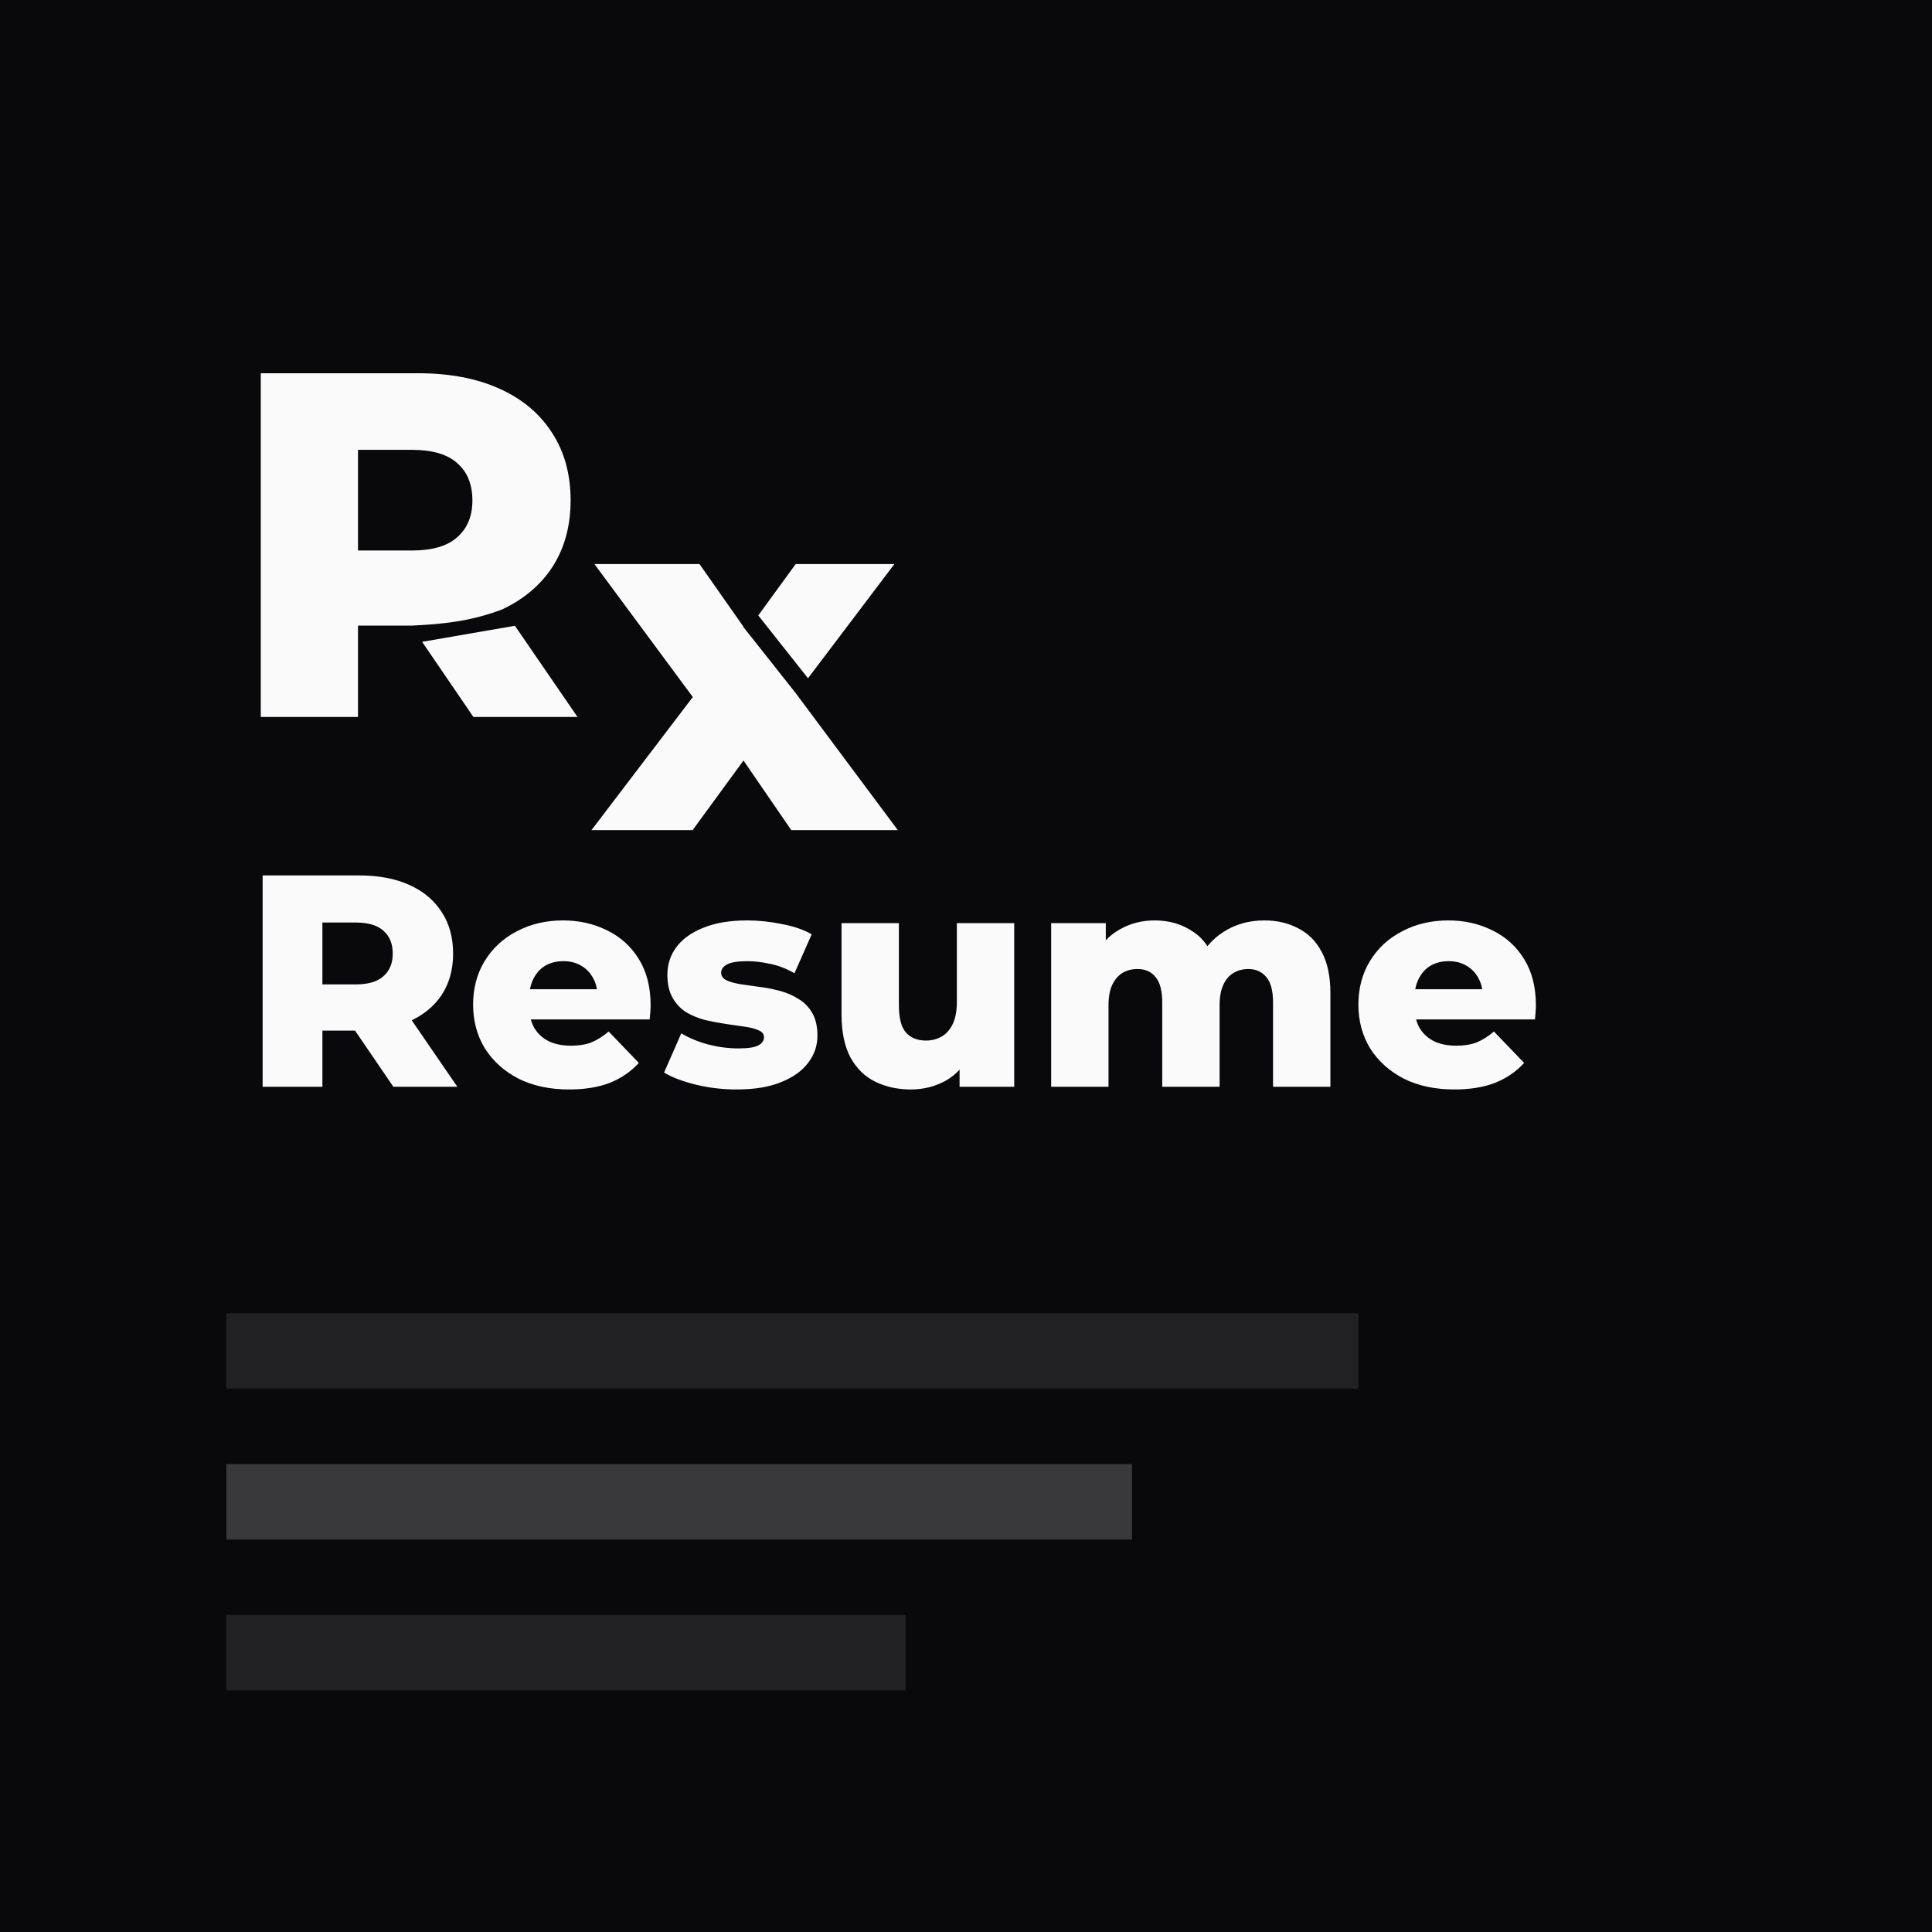
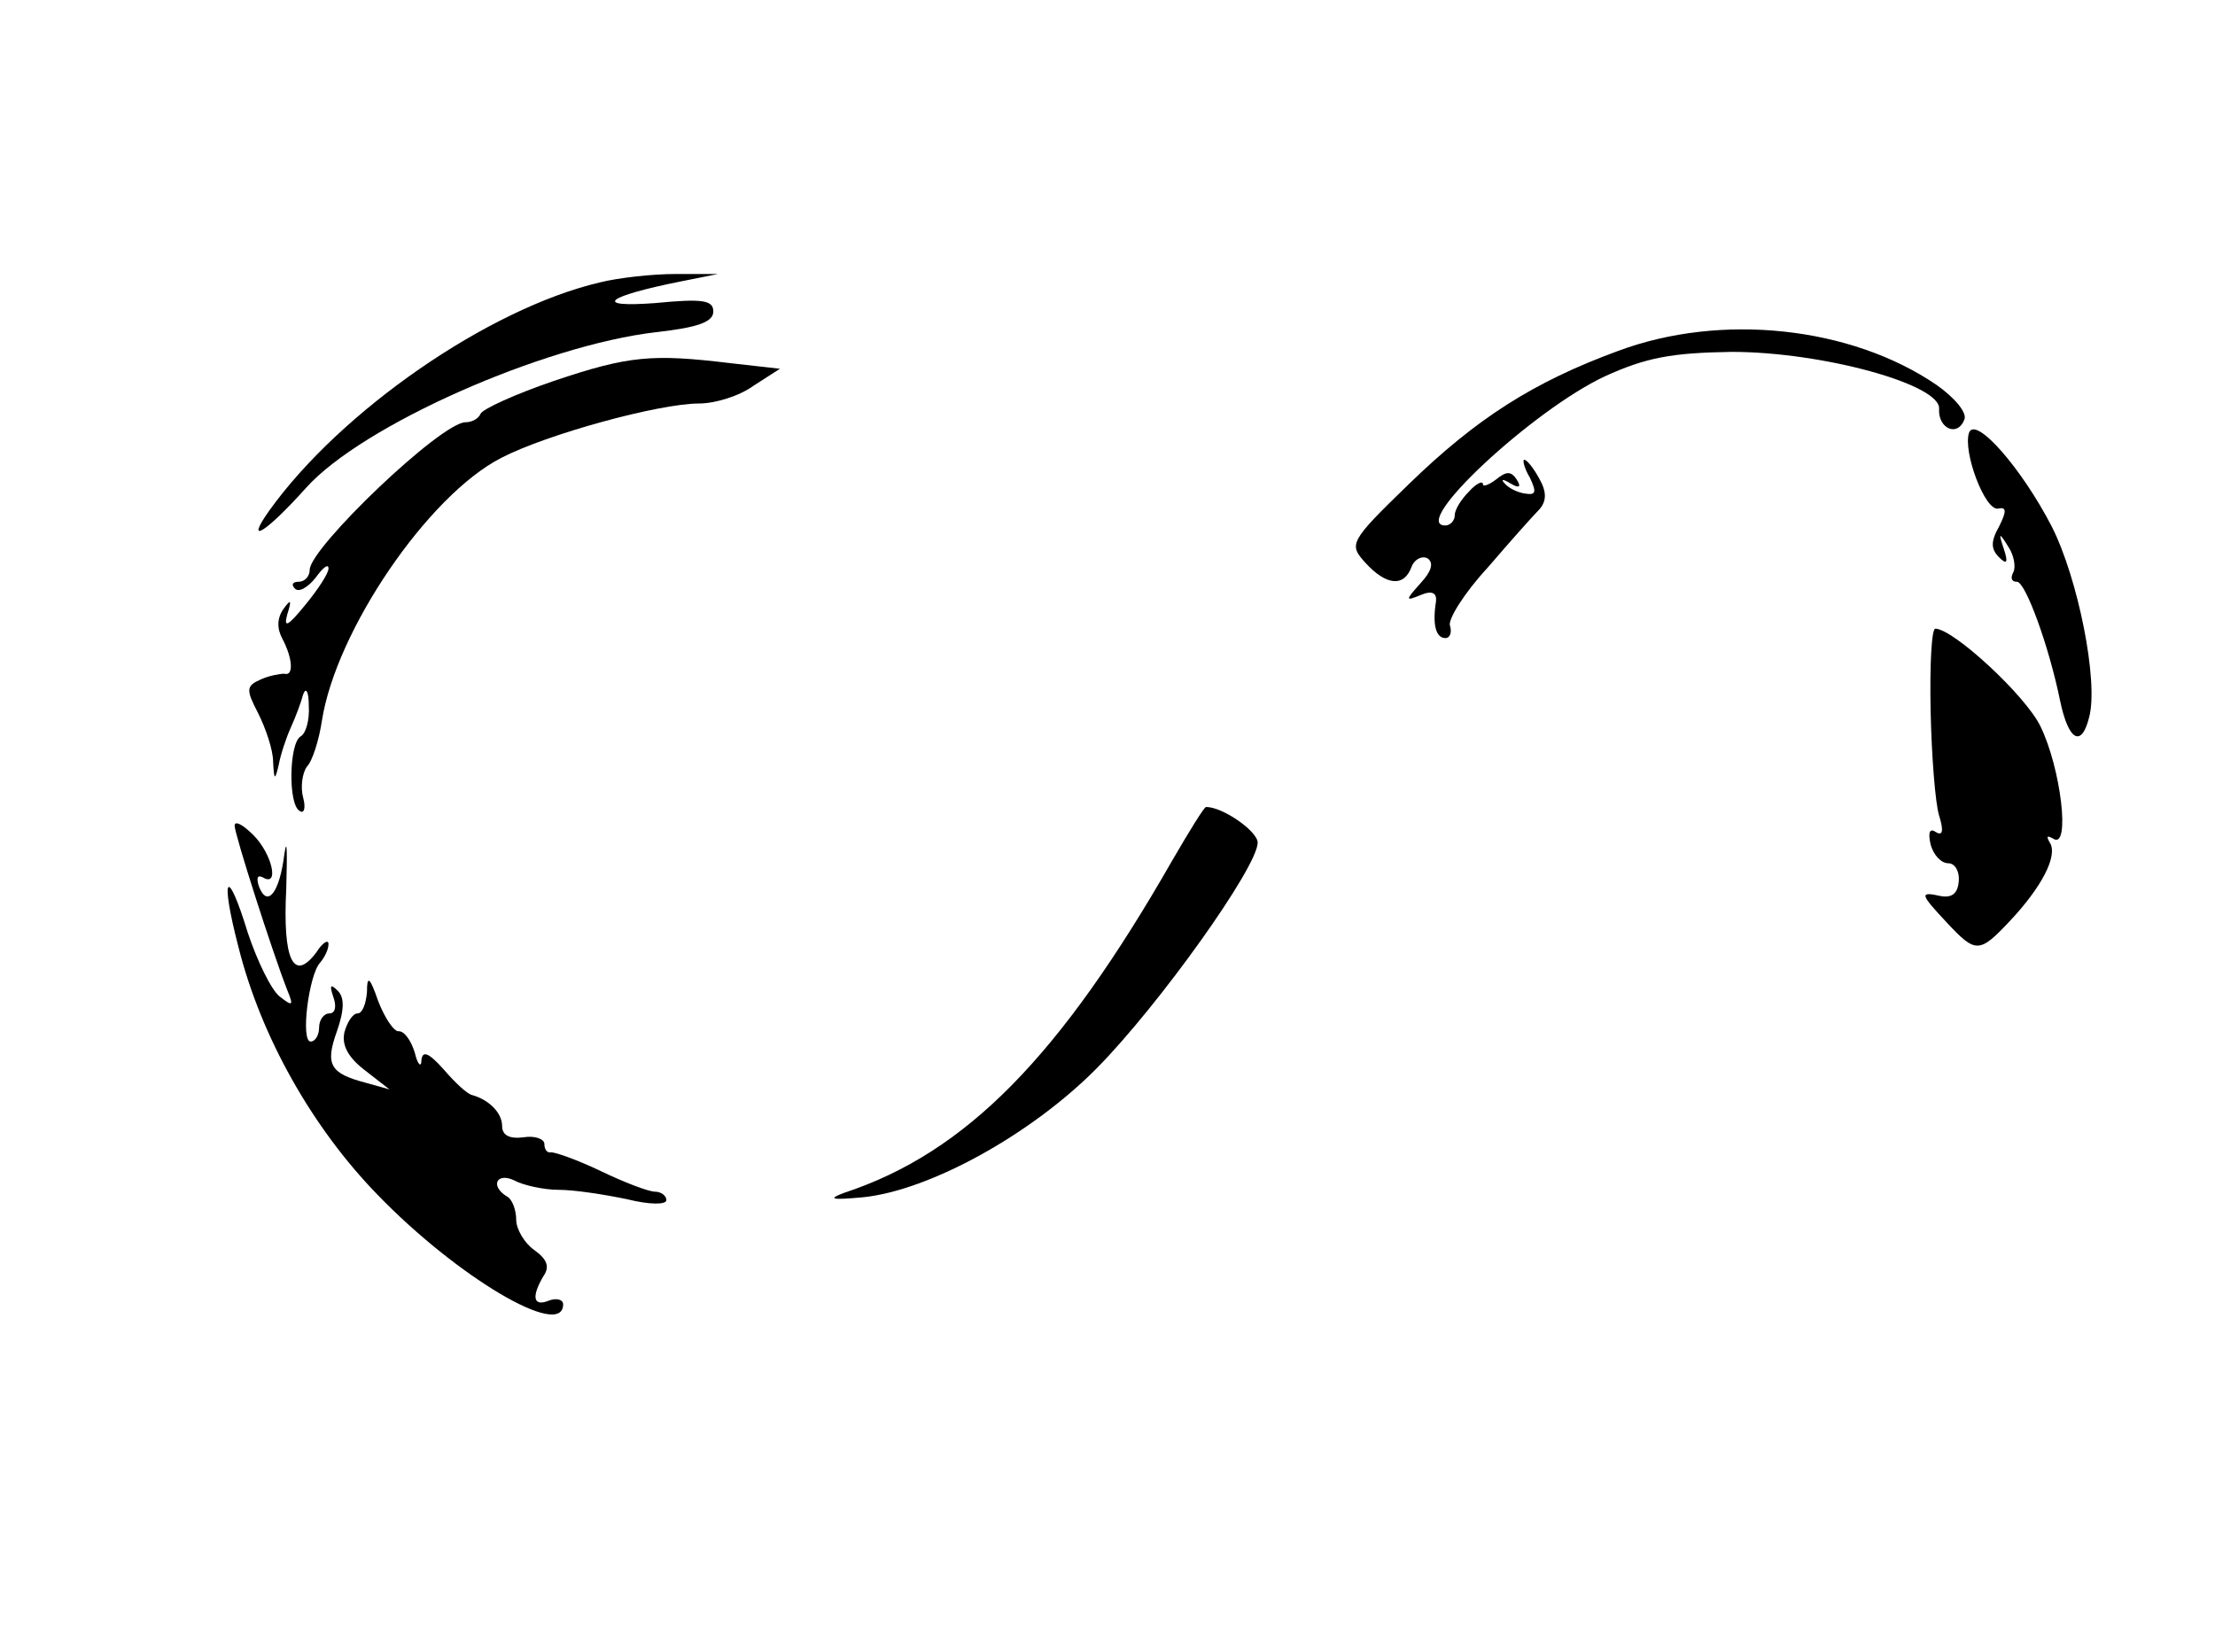
- <svg xmlns="http://www.w3.org/2000/svg" width="512" height="512" viewBox="0 0 512 512" fill="none">
-   <rect width="512" height="512" fill="#09090B" />
-   <path fill-rule="evenodd" clip-rule="evenodd" d="M183.603 184.722L156.74 220H183.545L197.032 201.54L209.701 220H237.938L211.008 183.874L211.014 183.866L210.81 183.608L205.927 177.44L197.895 167.292L197.882 167.31L197.669 167.007L196.926 166.068L196.98 166.025L185.367 149.472H157.52L183.603 184.722ZM200.951 163.096L214.129 179.747L237.027 149.472H210.872L200.951 163.096Z" fill="#FAFAFA" />
-   <path fill-rule="evenodd" clip-rule="evenodd" d="M69.109 98.912V190H94.874V165.797H108.938L108.938 165.797C108.943 165.797 108.948 165.797 108.953 165.797C118.377 165.381 125.285 164.448 133.094 161.494C133.195 161.455 133.296 161.417 133.397 161.378L133.382 161.356C138.893 158.705 143.19 155.066 146.273 150.442C149.569 145.41 151.218 139.468 151.218 132.615C151.218 125.675 149.569 119.689 146.273 114.658C142.976 109.539 138.292 105.636 132.219 102.946C126.234 100.257 119.077 98.912 110.749 98.912H69.109ZM136.456 165.836L111.867 170.09L125.453 190H153.039L136.456 165.836ZM94.874 145.888H109.187C114.566 145.888 118.556 144.716 121.159 142.374C123.848 140.032 125.193 136.779 125.193 132.615C125.193 128.364 123.848 125.068 121.159 122.725C118.556 120.383 114.566 119.212 109.187 119.212H94.874V145.888Z" fill="#FAFAFA" />
-   <path d="M69.6 288V232H95.2C100.32 232 104.72 232.827 108.4 234.48C112.133 236.133 115.013 238.533 117.04 241.68C119.067 244.773 120.08 248.453 120.08 252.72C120.08 256.933 119.067 260.587 117.04 263.68C115.013 266.72 112.133 269.067 108.4 270.72C104.72 272.32 100.32 273.12 95.2 273.12H78.4L85.44 266.48V288H69.6ZM104.24 288L90.32 267.6H107.2L121.2 288H104.24ZM85.44 268.16L78.4 260.88H94.24C97.547 260.88 100 260.16 101.6 258.72C103.253 257.28 104.08 255.28 104.08 252.72C104.08 250.107 103.253 248.08 101.6 246.64C100 245.2 97.547 244.48 94.24 244.48H78.4L85.44 237.2V268.16ZM150.819 288.72C145.699 288.72 141.219 287.76 137.379 285.84C133.592 283.867 130.632 281.2 128.499 277.84C126.419 274.427 125.379 270.56 125.379 266.24C125.379 261.92 126.392 258.08 128.419 254.72C130.499 251.307 133.352 248.667 136.979 246.8C140.605 244.88 144.685 243.92 149.219 243.92C153.485 243.92 157.379 244.8 160.899 246.56C164.419 248.267 167.219 250.8 169.299 254.16C171.379 257.52 172.419 261.6 172.419 266.4C172.419 266.933 172.392 267.547 172.339 268.24C172.285 268.933 172.232 269.573 172.179 270.16H137.859V262.16H164.099L158.339 264.4C158.392 262.427 158.019 260.72 157.219 259.28C156.472 257.84 155.405 256.72 154.019 255.92C152.685 255.12 151.112 254.72 149.299 254.72C147.485 254.72 145.885 255.12 144.499 255.92C143.165 256.72 142.125 257.867 141.379 259.36C140.632 260.8 140.259 262.507 140.259 264.48V266.8C140.259 268.933 140.685 270.773 141.539 272.32C142.445 273.867 143.725 275.067 145.379 275.92C147.032 276.72 149.005 277.12 151.299 277.12C153.432 277.12 155.245 276.827 156.739 276.24C158.285 275.6 159.805 274.64 161.299 273.36L169.299 281.68C167.219 283.973 164.659 285.733 161.619 286.96C158.579 288.133 154.979 288.72 150.819 288.72ZM195.187 288.72C191.507 288.72 187.907 288.293 184.387 287.44C180.92 286.587 178.12 285.52 175.987 284.24L180.547 273.84C182.574 275.067 184.947 276.053 187.667 276.8C190.387 277.493 193.054 277.84 195.667 277.84C198.227 277.84 199.987 277.573 200.947 277.04C201.96 276.507 202.467 275.787 202.467 274.88C202.467 274.027 201.987 273.413 201.027 273.04C200.12 272.613 198.894 272.293 197.347 272.08C195.854 271.867 194.2 271.627 192.387 271.36C190.574 271.093 188.734 270.747 186.867 270.32C185.054 269.84 183.374 269.147 181.827 268.24C180.334 267.28 179.134 266 178.227 264.4C177.32 262.8 176.867 260.773 176.867 258.32C176.867 255.547 177.667 253.093 179.267 250.96C180.92 248.773 183.32 247.067 186.467 245.84C189.614 244.56 193.454 243.92 197.987 243.92C201.027 243.92 204.094 244.24 207.187 244.88C210.334 245.467 212.974 246.373 215.107 247.6L210.547 257.92C208.414 256.693 206.28 255.867 204.147 255.44C202.014 254.96 199.987 254.72 198.067 254.72C195.507 254.72 193.694 255.013 192.627 255.6C191.614 256.187 191.107 256.907 191.107 257.76C191.107 258.613 191.56 259.28 192.467 259.76C193.374 260.187 194.574 260.533 196.067 260.8C197.614 261.013 199.294 261.253 201.107 261.52C202.92 261.733 204.734 262.08 206.547 262.56C208.414 263.04 210.094 263.76 211.587 264.72C213.134 265.627 214.36 266.88 215.267 268.48C216.174 270.027 216.627 272.027 216.627 274.48C216.627 277.147 215.8 279.547 214.147 281.68C212.547 283.813 210.147 285.52 206.947 286.8C203.8 288.08 199.88 288.72 195.187 288.72ZM241.417 288.72C237.897 288.72 234.724 288.027 231.897 286.64C229.124 285.253 226.937 283.093 225.337 280.16C223.79 277.173 223.017 273.413 223.017 268.88V244.64H238.217V266.4C238.217 269.76 238.83 272.16 240.057 273.6C241.337 275.04 243.124 275.76 245.417 275.76C246.91 275.76 248.27 275.413 249.497 274.72C250.724 274.027 251.71 272.933 252.457 271.44C253.204 269.893 253.577 267.92 253.577 265.52V244.64H268.777V288H254.297V275.76L257.097 279.2C255.604 282.4 253.444 284.8 250.617 286.4C247.79 287.947 244.724 288.72 241.417 288.72ZM335.048 243.92C338.408 243.92 341.394 244.613 344.008 246C346.674 247.333 348.754 249.413 350.248 252.24C351.794 255.067 352.568 258.72 352.568 263.2V288H337.368V265.68C337.368 262.587 336.781 260.347 335.608 258.96C334.434 257.52 332.834 256.8 330.808 256.8C329.368 256.8 328.061 257.147 326.888 257.84C325.714 258.533 324.808 259.6 324.168 261.04C323.528 262.427 323.208 264.24 323.208 266.48V288H308.008V265.68C308.008 262.587 307.421 260.347 306.248 258.96C305.128 257.52 303.528 256.8 301.448 256.8C299.954 256.8 298.621 257.147 297.448 257.84C296.328 258.533 295.421 259.6 294.728 261.04C294.088 262.427 293.768 264.24 293.768 266.48V288H278.568V244.64H293.048V256.72L290.168 253.28C291.768 250.187 293.954 247.867 296.728 246.32C299.501 244.72 302.594 243.92 306.008 243.92C309.901 243.92 313.314 244.933 316.248 246.96C319.234 248.933 321.234 252.027 322.248 256.24L317.288 255.2C318.834 251.68 321.154 248.933 324.248 246.96C327.394 244.933 330.994 243.92 335.048 243.92ZM385.428 288.72C380.308 288.72 375.828 287.76 371.988 285.84C368.201 283.867 365.241 281.2 363.108 277.84C361.028 274.427 359.988 270.56 359.988 266.24C359.988 261.92 361.001 258.08 363.028 254.72C365.108 251.307 367.961 248.667 371.588 246.8C375.215 244.88 379.295 243.92 383.828 243.92C388.095 243.92 391.988 244.8 395.508 246.56C399.028 248.267 401.828 250.8 403.908 254.16C405.988 257.52 407.028 261.6 407.028 266.4C407.028 266.933 407.001 267.547 406.948 268.24C406.895 268.933 406.841 269.573 406.788 270.16H372.468V262.16H398.708L392.948 264.4C393.001 262.427 392.628 260.72 391.828 259.28C391.081 257.84 390.015 256.72 388.628 255.92C387.295 255.12 385.721 254.72 383.908 254.72C382.095 254.72 380.495 255.12 379.108 255.92C377.775 256.72 376.735 257.867 375.988 259.36C375.241 260.8 374.868 262.507 374.868 264.48V266.8C374.868 268.933 375.295 270.773 376.148 272.32C377.055 273.867 378.335 275.067 379.988 275.92C381.641 276.72 383.615 277.12 385.908 277.12C388.041 277.12 389.855 276.827 391.348 276.24C392.895 275.6 394.415 274.64 395.908 273.36L403.908 281.68C401.828 283.973 399.268 285.733 396.228 286.96C393.188 288.133 389.588 288.72 385.428 288.72Z" fill="#FAFAFA" />
-   <line opacity="0.1" x1="60" y1="358" x2="360" y2="358" stroke="#FAFAFA" stroke-width="20" stroke-miterlimit="16" />
-   <line opacity="0.2" x1="60" y1="398" x2="300" y2="398" stroke="#FAFAFA" stroke-width="20" stroke-miterlimit="16" />
-   <line opacity="0.1" x1="60" y1="438" x2="240" y2="438" stroke="#FAFAFA" stroke-width="20" stroke-miterlimit="16" />
+ <svg xmlns="http://www.w3.org/2000/svg" version="1.0" width="236pt" height="176pt" viewBox="0 0 236 176" preserveAspectRatio="xMidYMid meet">
+   <g transform="translate(0,176) scale(0.1,-0.1)" fill="#000000" stroke="none">
+     <path d="M639 1459 c-119 -28 -276 -137 -352 -243 -27 -38 -4 -24 39 24 60 67 253 152 373 166 45 5 61 11 61 22 0 12 -11 14 -62 9 -67 -5 -53 7 27 23 l40 8 -45 0 c-25 0 -61 -4 -81 -9z" />
+     <path d="M1724 1386 c-90 -33 -151 -72 -223 -142 -64 -62 -64 -64 -46 -84 22 -24 41 -26 49 -4 3 8 11 12 17 9 7 -5 4 -14 -7 -26 -17 -19 -17 -20 0 -13 12 5 17 2 16 -7 -4 -25 0 -39 10 -39 5 0 7 6 5 13 -3 6 15 35 40 62 24 28 49 56 55 62 8 9 8 19 0 33 -6 11 -13 20 -16 20 -2 0 0 -9 6 -19 7 -15 7 -19 -5 -17 -8 1 -18 6 -22 11 -4 4 -2 5 6 0 10 -6 12 -4 7 4 -6 9 -11 9 -22 0 -8 -6 -14 -8 -14 -5 0 4 -7 1 -15 -8 -8 -8 -15 -19 -15 -25 0 -6 -5 -11 -10 -11 -39 0 93 123 170 159 44 20 71 25 135 26 97 0 224 -35 221 -61 -1 -21 20 -30 27 -11 3 7 -10 23 -30 37 -91 62 -229 77 -339 36z" />
+     <path d="M590 1354 c-41 -14 -76 -30 -78 -35 -2 -5 -9 -9 -16 -9 -26 0 -165 -133 -166 -157 0 -7 -5 -13 -12 -13 -6 0 -8 -3 -4 -7 4 -5 14 1 22 11 8 11 14 16 14 10 0 -5 -11 -22 -25 -39 -18 -22 -23 -25 -19 -10 5 16 4 17 -4 6 -7 -10 -7 -21 -1 -32 11 -21 12 -40 2 -37 -5 0 -16 -2 -25 -6 -16 -7 -16 -11 -3 -36 8 -16 16 -39 16 -52 1 -20 2 -20 6 -3 2 11 8 29 13 40 5 11 11 27 13 35 3 8 6 3 6 -12 1 -15 -3 -30 -9 -33 -12 -8 -13 -72 -1 -79 5 -4 7 3 4 14 -3 11 -1 26 4 33 6 6 13 29 16 49 15 96 113 240 191 280 48 25 168 58 211 58 17 0 43 8 58 19 l28 18 -53 6 c-83 10 -108 8 -188 -19z" />
+     <path d="M2098 1299 c-7 -20 17 -84 31 -81 9 2 9 -3 1 -19 -9 -16 -9 -24 0 -33 8 -8 10 -6 5 9 -6 18 -5 18 5 2 6 -9 8 -22 5 -27 -3 -6 -2 -10 4 -10 9 0 34 -68 46 -127 9 -43 23 -50 31 -17 10 38 -12 148 -40 203 -32 62 -81 118 -88 100z" />
+     <path d="M2057 1003 c1 -49 5 -99 9 -112 5 -16 4 -22 -3 -18 -7 5 -9 0 -6 -13 3 -11 11 -20 19 -20 7 0 12 -9 11 -19 -1 -13 -7 -18 -19 -16 -23 5 -23 3 7 -29 30 -32 34 -32 66 2 34 36 52 70 43 84 -4 7 -3 8 4 4 18 -11 8 75 -14 120 -16 33 -93 104 -112 104 -4 0 -6 -39 -5 -87z" />
+     <path d="M1249 843 c-119 -208 -219 -311 -349 -354 -19 -7 -14 -8 19 -5 71 7 180 67 250 138 66 67 171 214 171 240 0 12 -37 38 -55 38 -2 0 -18 -26 -36 -57z" />
+     <path d="M250 880 c0 -9 40 -134 56 -175 7 -17 6 -18 -8 -7 -9 7 -24 38 -34 68 -22 72 -30 62 -10 -15 24 -96 79 -193 148 -264 85 -88 198 -155 198 -117 0 5 -7 7 -15 4 -17 -7 -19 4 -6 26 7 10 4 18 -10 28 -10 7 -19 22 -19 32 0 10 -4 22 -10 25 -18 11 -11 26 8 17 9 -5 31 -10 47 -10 17 0 49 -5 73 -10 24 -6 42 -6 42 -1 0 5 -6 9 -12 9 -7 0 -33 10 -58 22 -25 12 -48 20 -53 20 -4 -1 -7 3 -7 9 0 5 -10 9 -22 7 -15 -2 -23 2 -23 12 0 14 -14 28 -32 33 -5 1 -18 13 -30 27 -16 18 -23 21 -24 10 0 -8 -4 -5 -7 8 -4 13 -11 23 -17 23 -5 -1 -15 14 -22 32 -9 26 -12 28 -12 10 -1 -13 -5 -23 -10 -23 -5 0 -11 -9 -14 -20 -3 -13 3 -26 21 -40 l27 -21 -25 7 c-38 10 -44 19 -31 55 8 23 8 36 1 43 -8 8 -9 6 -5 -6 4 -11 2 -18 -4 -18 -6 0 -11 -7 -11 -15 0 -8 -4 -15 -9 -15 -11 0 -2 71 10 84 5 6 9 14 9 20 0 5 -6 2 -13 -9 -24 -32 -36 -9 -32 68 1 39 1 56 -2 37 -5 -41 -18 -58 -27 -35 -3 9 -2 13 4 10 18 -11 10 25 -10 45 -11 11 -20 16 -20 10z" />
+   </g>
</svg>
